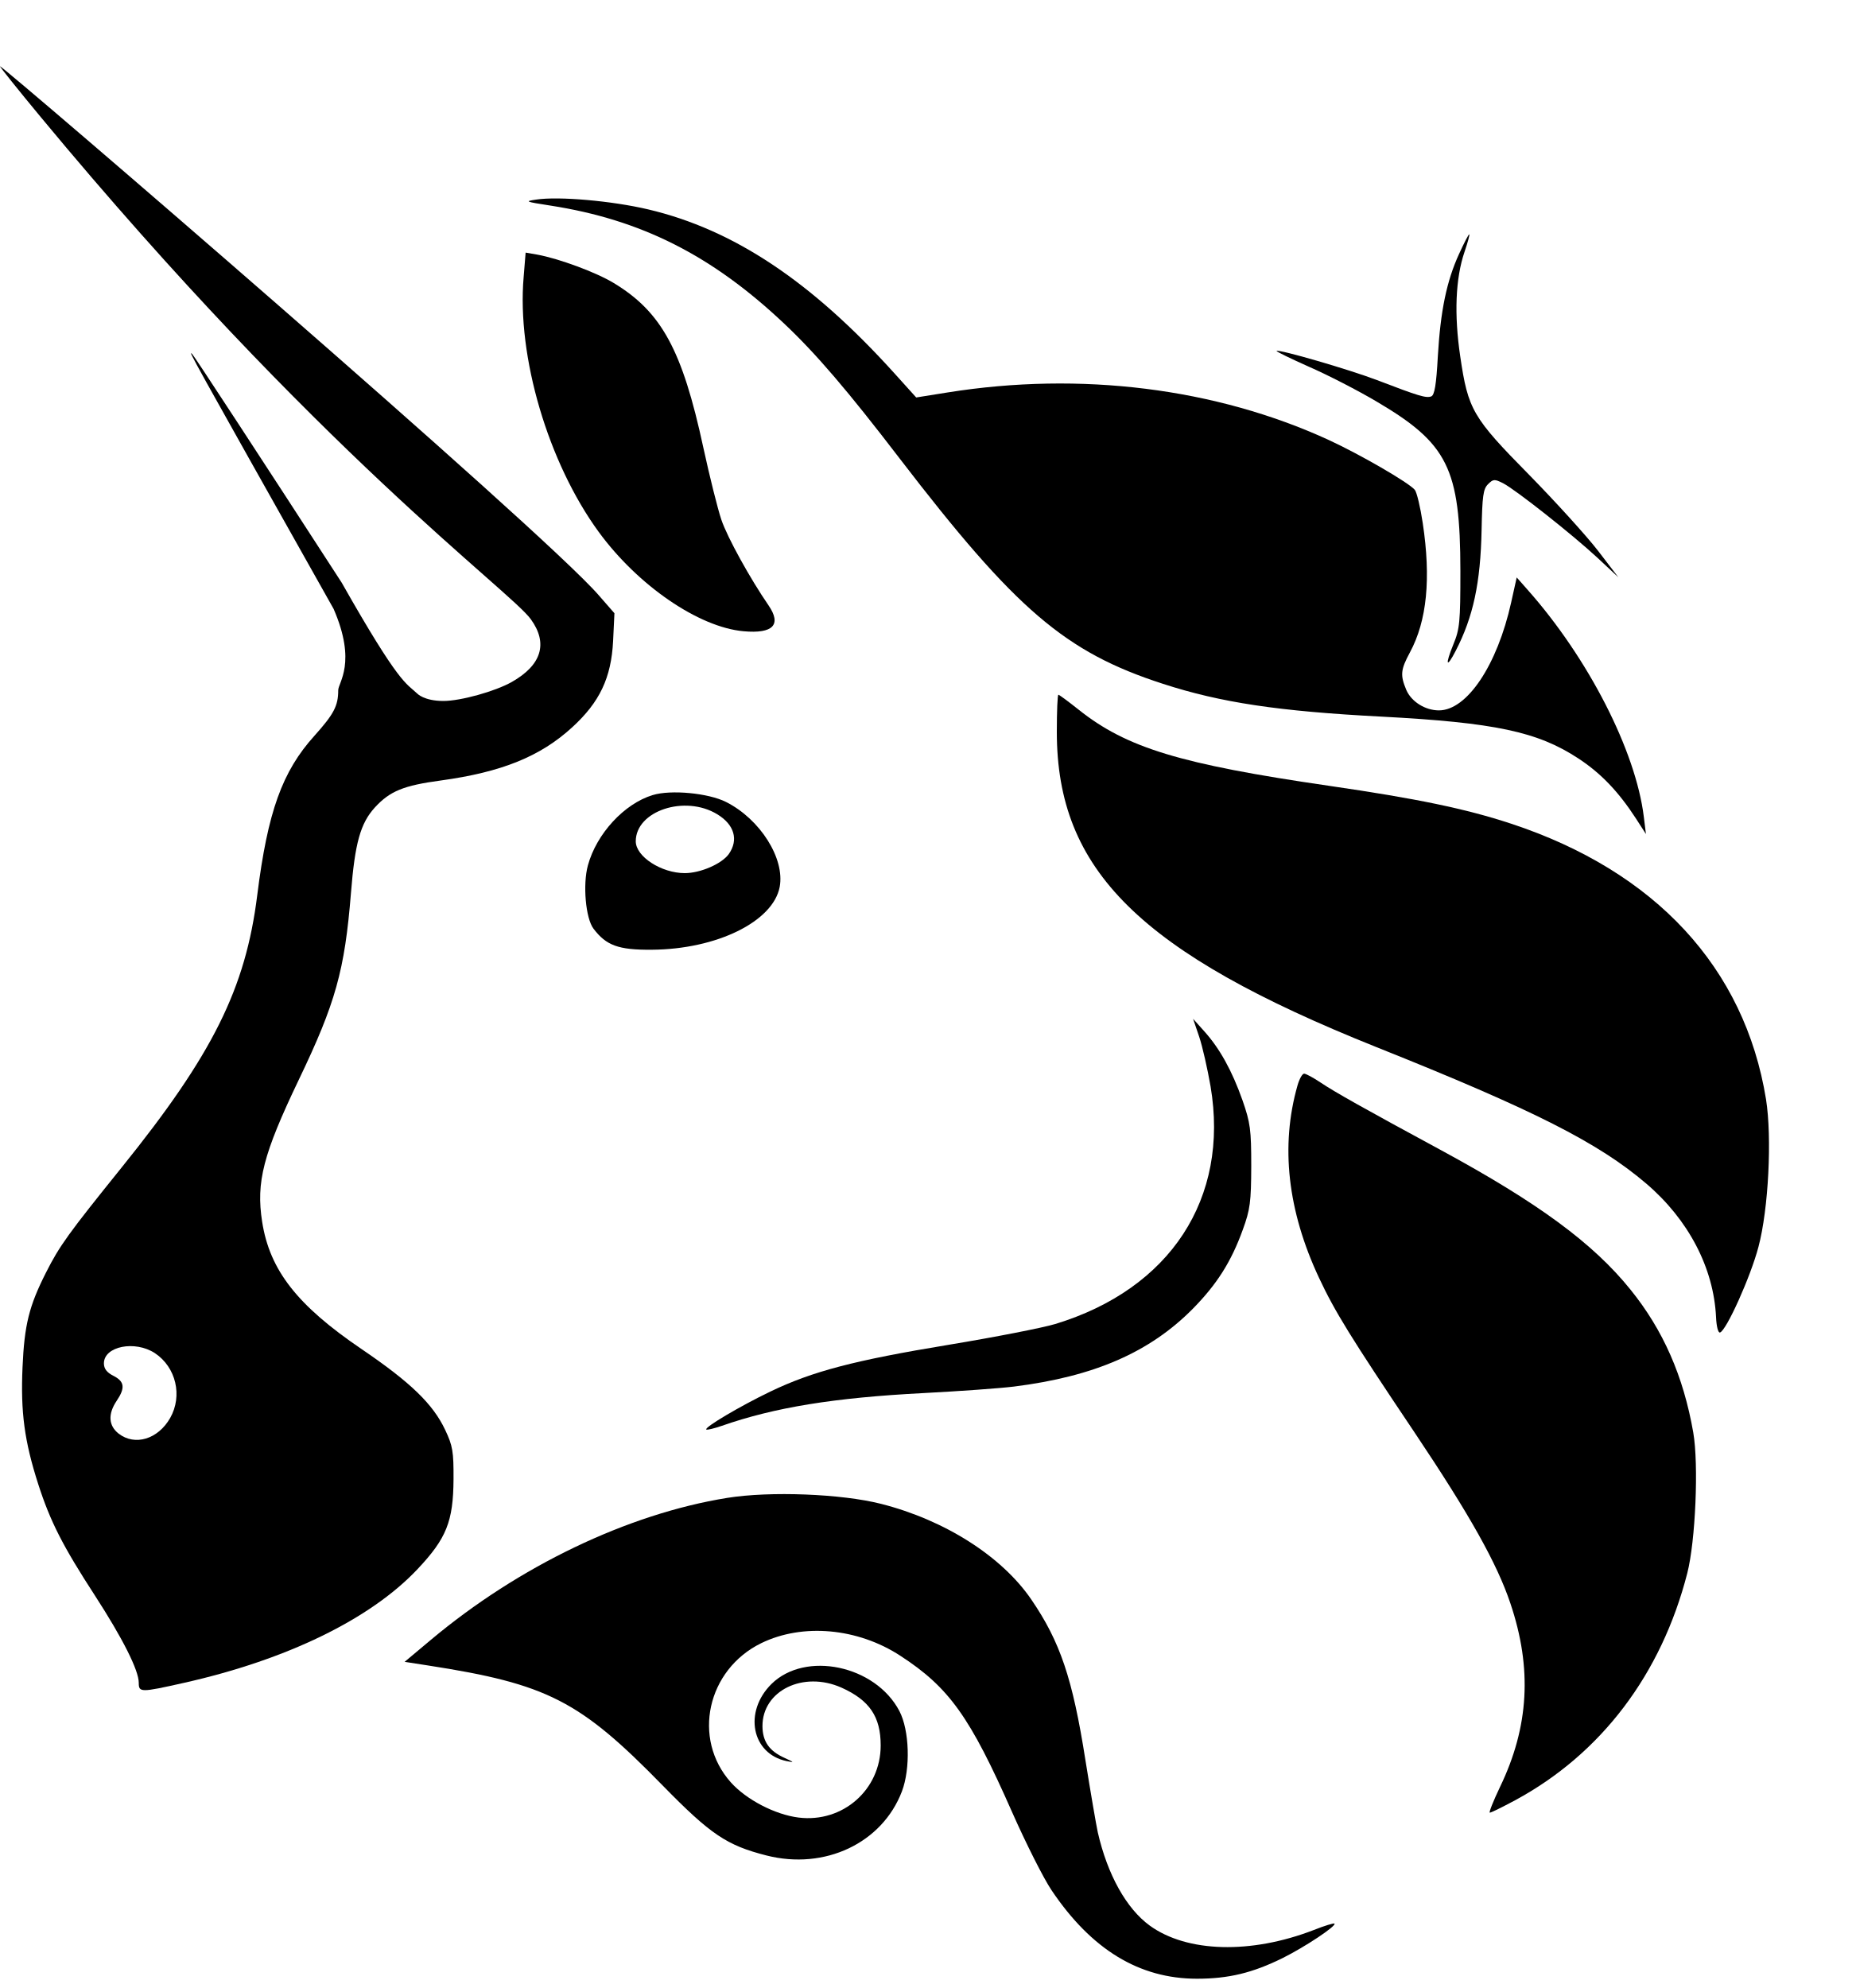
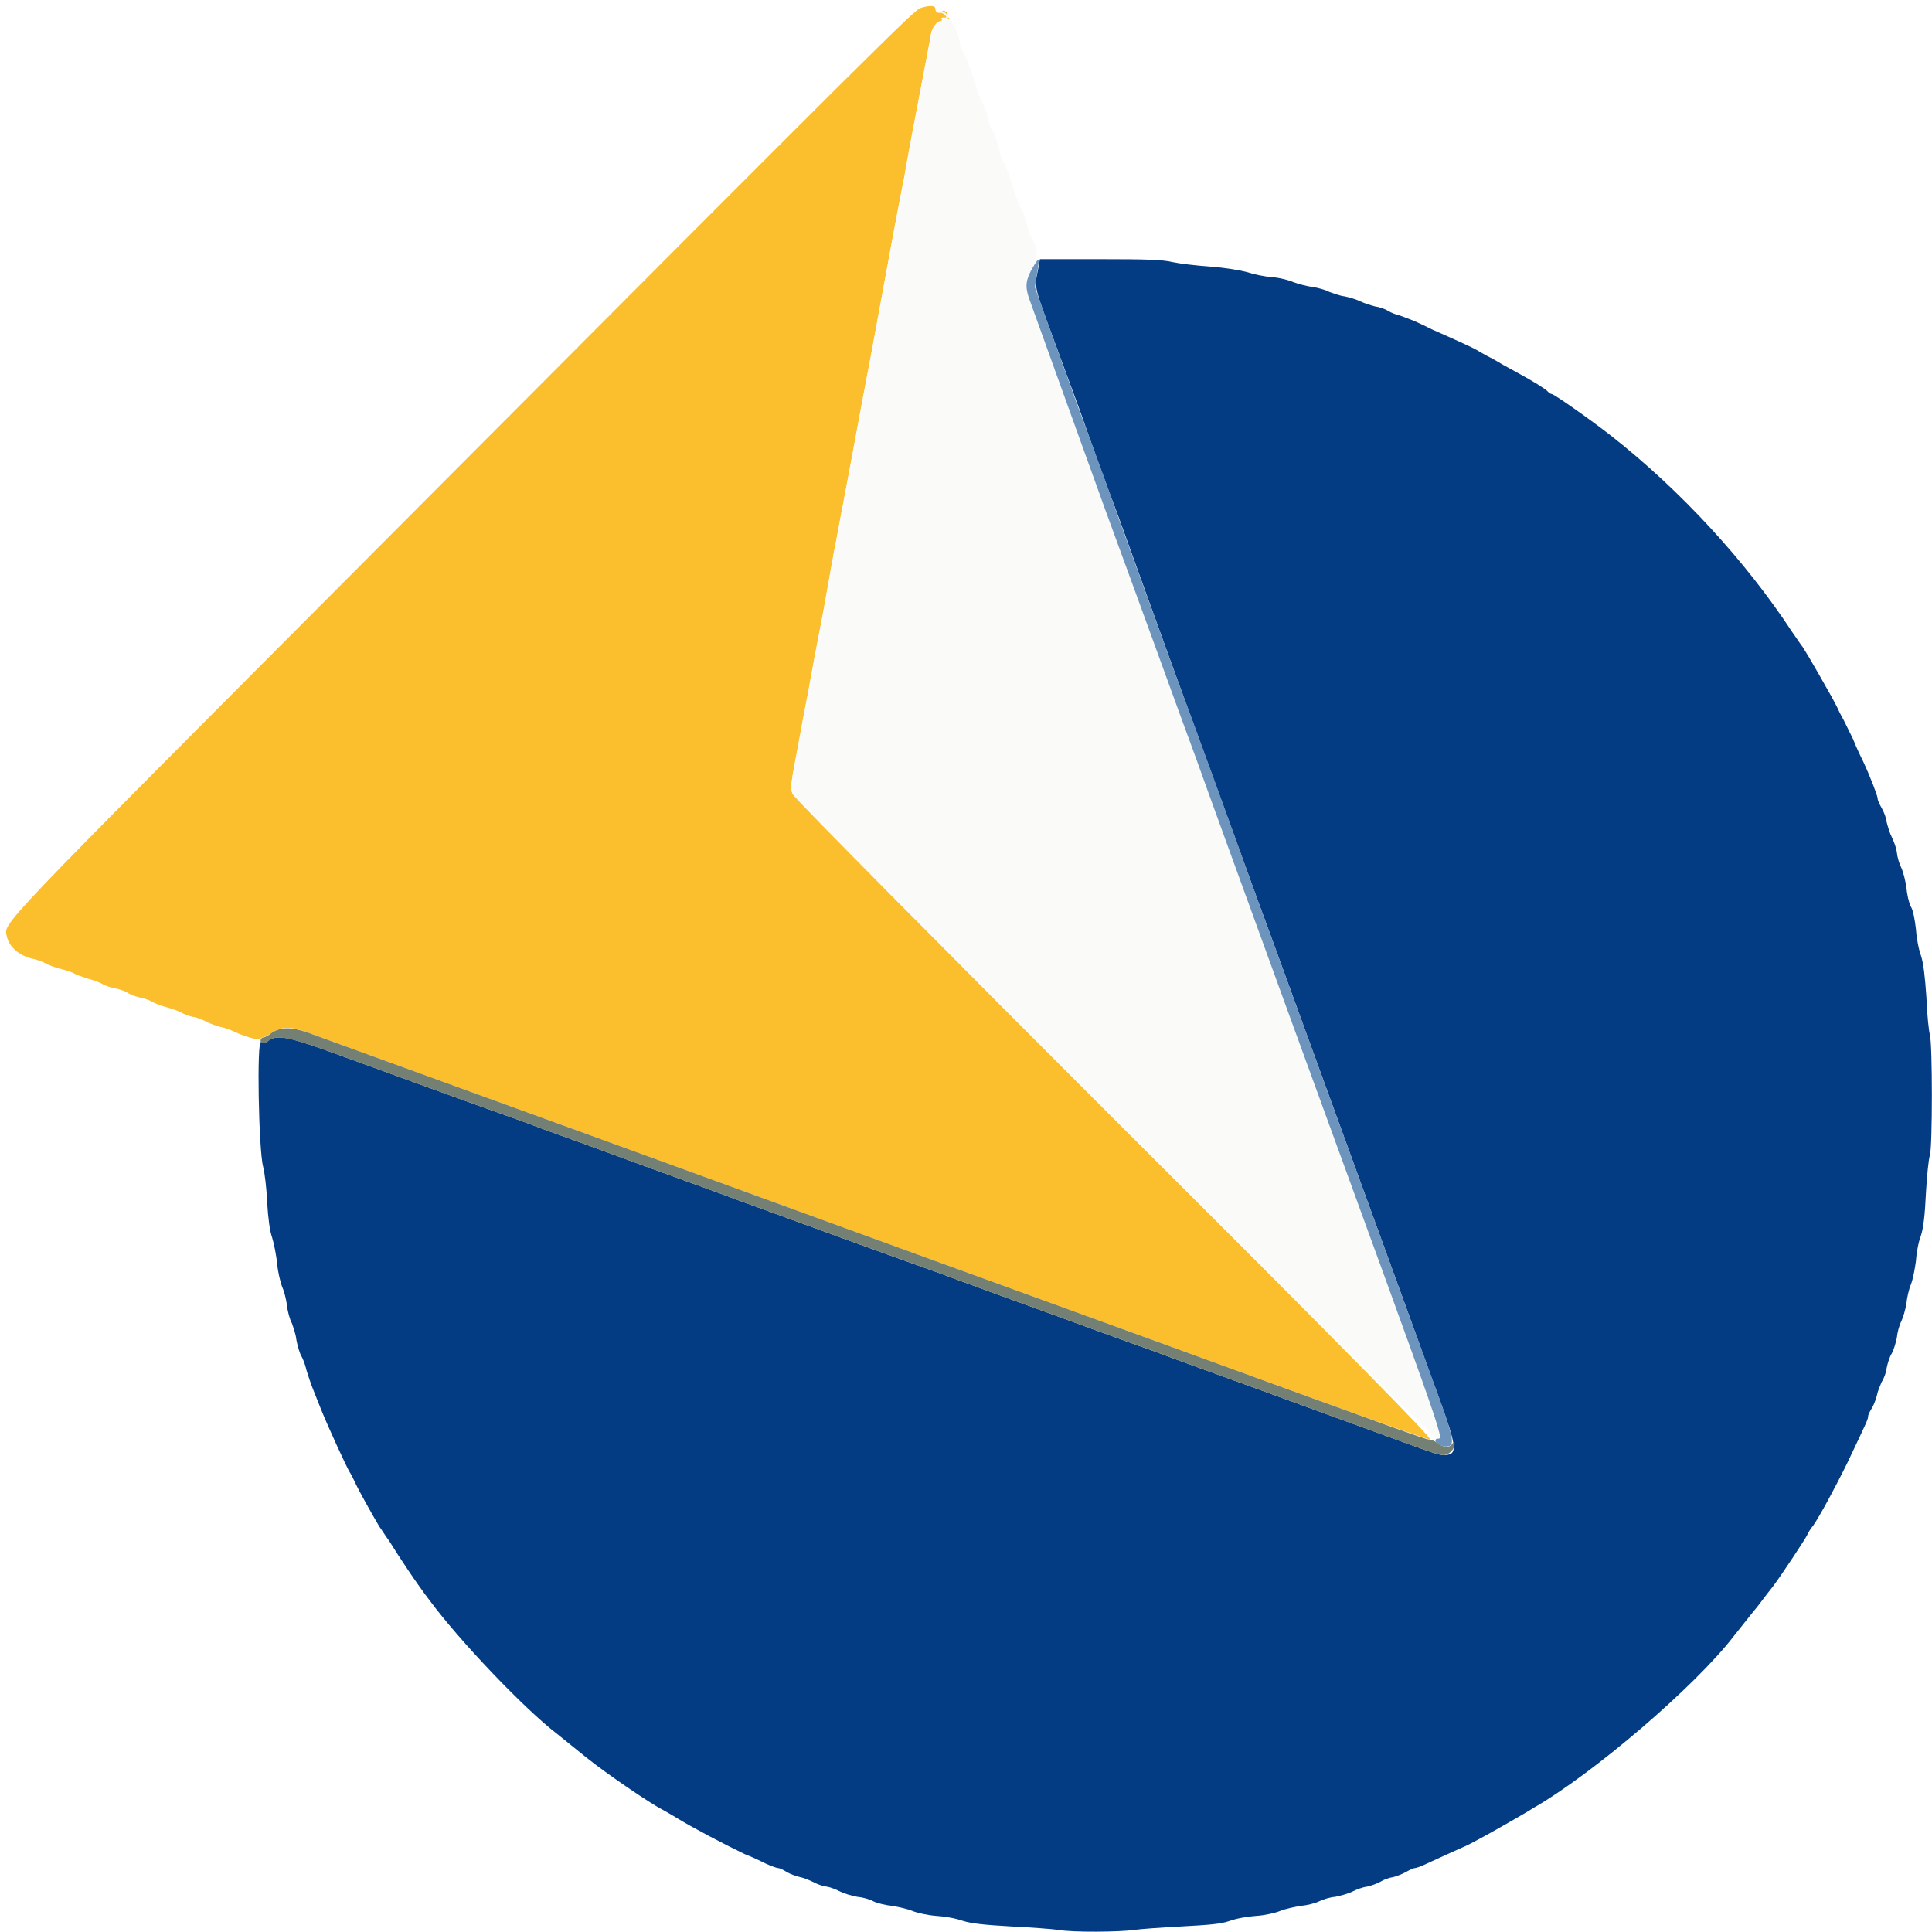
- <svg xmlns="http://www.w3.org/2000/svg" width="14" height="15" viewBox="0 0 14 15" fill="black">
-   <g style="mix-blend-mode:darken">
-     <path d="M4.152 1.551C3.964 1.522 3.956 1.519 4.045 1.506C4.214 1.48 4.615 1.515 4.891 1.58C5.535 1.732 6.121 2.122 6.747 2.815L6.913 2.999L7.151 2.961C8.153 2.801 9.172 2.928 10.024 3.319C10.259 3.427 10.629 3.641 10.675 3.696C10.69 3.714 10.717 3.827 10.735 3.947C10.798 4.365 10.767 4.684 10.638 4.923C10.568 5.053 10.564 5.094 10.611 5.206C10.649 5.294 10.753 5.36 10.857 5.36C11.069 5.36 11.297 5.019 11.402 4.546L11.444 4.357L11.527 4.451C11.983 4.965 12.342 5.665 12.403 6.163L12.419 6.293L12.343 6.175C12.211 5.972 12.078 5.833 11.908 5.722C11.602 5.521 11.279 5.452 10.422 5.407C9.648 5.367 9.21 5.301 8.776 5.16C8.037 4.921 7.665 4.602 6.787 3.458C6.397 2.949 6.157 2.668 5.917 2.442C5.372 1.927 4.837 1.657 4.152 1.551Z" />
-     <path d="M10.849 2.686C10.869 2.346 10.915 2.121 11.009 1.916C11.046 1.835 11.08 1.768 11.086 1.768C11.091 1.768 11.075 1.828 11.05 1.901C10.982 2.101 10.971 2.373 11.018 2.69C11.077 3.092 11.111 3.15 11.539 3.584C11.739 3.788 11.972 4.045 12.057 4.155L12.211 4.356L12.057 4.212C11.869 4.037 11.436 3.695 11.341 3.646C11.277 3.614 11.267 3.614 11.228 3.653C11.191 3.689 11.184 3.743 11.179 3.999C11.171 4.398 11.116 4.654 10.984 4.91C10.913 5.048 10.902 5.019 10.966 4.862C11.014 4.746 11.019 4.694 11.019 4.308C11.018 3.533 10.925 3.346 10.382 3.027C10.245 2.946 10.018 2.829 9.878 2.768C9.739 2.706 9.628 2.652 9.632 2.648C9.647 2.633 10.177 2.787 10.39 2.868C10.708 2.99 10.76 3.005 10.799 2.991C10.824 2.981 10.837 2.906 10.849 2.686Z" />
-     <path d="M4.517 4.013C4.136 3.491 3.899 2.69 3.951 2.091L3.966 1.906L4.053 1.921C4.217 1.951 4.498 2.055 4.63 2.135C4.991 2.353 5.148 2.64 5.307 3.378C5.354 3.594 5.415 3.839 5.443 3.922C5.488 4.055 5.66 4.366 5.799 4.568C5.899 4.714 5.833 4.783 5.611 4.763C5.272 4.733 4.813 4.418 4.517 4.013Z" />
-     <path d="M10.386 7.901C8.602 7.187 7.974 6.567 7.974 5.522C7.974 5.368 7.979 5.242 7.986 5.242C7.992 5.242 8.061 5.293 8.139 5.355C8.501 5.643 8.906 5.766 10.027 5.929C10.688 6.025 11.059 6.102 11.402 6.215C12.49 6.574 13.164 7.302 13.325 8.294C13.371 8.583 13.344 9.123 13.268 9.408C13.209 9.633 13.026 10.039 12.978 10.054C12.964 10.059 12.951 10.008 12.948 9.938C12.93 9.566 12.74 9.203 12.422 8.931C12.06 8.622 11.575 8.376 10.386 7.901Z" />
-     <path d="M9.134 8.197C9.111 8.065 9.073 7.896 9.048 7.822L9.002 7.687L9.087 7.782C9.204 7.912 9.296 8.079 9.375 8.302C9.434 8.472 9.441 8.522 9.441 8.798C9.44 9.069 9.433 9.126 9.377 9.279C9.29 9.52 9.182 9.69 9.001 9.874C8.675 10.204 8.256 10.386 7.651 10.462C7.546 10.475 7.24 10.497 6.971 10.511C6.292 10.546 5.845 10.619 5.444 10.759C5.386 10.779 5.335 10.791 5.329 10.786C5.313 10.77 5.587 10.608 5.812 10.5C6.13 10.347 6.447 10.264 7.157 10.147C7.508 10.089 7.87 10.018 7.962 9.99C8.83 9.726 9.277 9.043 9.134 8.197Z" />
-     <path d="M9.952 9.641C9.715 9.135 9.66 8.646 9.79 8.19C9.804 8.141 9.826 8.101 9.84 8.101C9.853 8.101 9.909 8.131 9.964 8.168C10.073 8.241 10.292 8.364 10.876 8.68C11.604 9.075 12.02 9.38 12.302 9.73C12.549 10.035 12.702 10.384 12.776 10.808C12.818 11.049 12.793 11.628 12.731 11.87C12.535 12.634 12.08 13.234 11.431 13.584C11.336 13.635 11.251 13.677 11.241 13.677C11.232 13.678 11.267 13.59 11.318 13.483C11.537 13.029 11.562 12.588 11.396 12.097C11.295 11.796 11.089 11.429 10.673 10.808C10.189 10.087 10.071 9.895 9.952 9.641Z" />
-     <path d="M3.25 12.374C3.913 11.818 4.736 11.423 5.487 11.302C5.81 11.25 6.349 11.271 6.648 11.347C7.128 11.469 7.558 11.742 7.781 12.068C7.999 12.387 8.093 12.664 8.19 13.282C8.229 13.525 8.271 13.77 8.283 13.825C8.356 14.145 8.499 14.401 8.675 14.529C8.956 14.733 9.439 14.746 9.914 14.562C9.994 14.53 10.064 14.509 10.069 14.514C10.086 14.531 9.847 14.69 9.678 14.774C9.451 14.886 9.271 14.93 9.031 14.93C8.596 14.93 8.235 14.71 7.934 14.262C7.874 14.173 7.741 13.909 7.637 13.674C7.319 12.953 7.162 12.733 6.793 12.493C6.471 12.283 6.056 12.246 5.744 12.398C5.335 12.598 5.22 13.118 5.514 13.448C5.631 13.579 5.848 13.692 6.026 13.714C6.359 13.755 6.645 13.504 6.645 13.17C6.645 12.953 6.561 12.829 6.35 12.734C6.061 12.605 5.752 12.756 5.753 13.025C5.754 13.14 5.804 13.212 5.92 13.264C5.994 13.298 5.996 13.3 5.935 13.288C5.671 13.233 5.609 12.916 5.821 12.706C6.077 12.454 6.605 12.565 6.786 12.91C6.862 13.055 6.871 13.343 6.805 13.517C6.656 13.907 6.223 14.112 5.783 14C5.484 13.924 5.362 13.842 5.001 13.473C4.374 12.831 4.131 12.706 3.227 12.566L3.053 12.539L3.25 12.374Z" />
-     <path fill-rule="evenodd" clip-rule="evenodd" d="M0.308 0.884C2.402 3.41 3.845 4.452 4.005 4.672C4.137 4.854 4.087 5.018 3.861 5.146C3.735 5.217 3.475 5.289 3.346 5.289C3.199 5.289 3.148 5.233 3.148 5.233C3.063 5.153 3.015 5.167 2.578 4.396C1.972 3.46 1.464 2.684 1.45 2.671C1.418 2.641 1.419 2.642 2.517 4.594C2.694 5.001 2.552 5.15 2.552 5.208C2.552 5.326 2.519 5.388 2.373 5.551C2.129 5.821 2.02 6.125 1.941 6.754C1.853 7.459 1.605 7.957 0.917 8.81C0.515 9.309 0.449 9.4 0.347 9.602C0.219 9.855 0.184 9.997 0.17 10.316C0.155 10.655 0.184 10.873 0.288 11.197C0.379 11.48 0.474 11.666 0.717 12.04C0.926 12.363 1.047 12.603 1.047 12.697C1.047 12.771 1.061 12.771 1.386 12.698C2.163 12.524 2.794 12.217 3.149 11.841C3.369 11.608 3.42 11.48 3.422 11.161C3.423 10.953 3.416 10.909 3.359 10.789C3.267 10.594 3.099 10.431 2.728 10.179C2.243 9.85 2.035 9.584 1.978 9.219C1.931 8.919 1.986 8.708 2.254 8.148C2.532 7.569 2.601 7.322 2.648 6.739C2.678 6.362 2.719 6.213 2.828 6.093C2.942 5.969 3.044 5.927 3.326 5.889C3.785 5.826 4.077 5.708 4.317 5.488C4.525 5.298 4.612 5.114 4.626 4.837L4.636 4.627L4.519 4.493C4.098 4.004 0.026 0.5 0 0.5C-0.005 0.5 0.133 0.673 0.308 0.884ZM1.284 10.699C1.379 10.531 1.328 10.316 1.169 10.21C1.018 10.111 0.784 10.158 0.784 10.287C0.784 10.327 0.806 10.356 0.856 10.381C0.94 10.424 0.946 10.472 0.88 10.57C0.813 10.67 0.819 10.757 0.895 10.817C1.018 10.912 1.192 10.86 1.284 10.699Z" />
-     <path fill-rule="evenodd" clip-rule="evenodd" d="M4.925 5.999C4.71 6.064 4.501 6.291 4.436 6.529C4.396 6.674 4.419 6.929 4.478 7.007C4.574 7.134 4.666 7.168 4.917 7.166C5.407 7.163 5.833 6.954 5.883 6.692C5.923 6.478 5.736 6.181 5.478 6.051C5.345 5.984 5.062 5.957 4.925 5.999ZM5.499 6.444C5.574 6.337 5.541 6.222 5.412 6.144C5.168 5.995 4.797 6.118 4.797 6.348C4.797 6.463 4.99 6.588 5.167 6.588C5.285 6.588 5.446 6.518 5.499 6.444Z" />
+ <svg xmlns="http://www.w3.org/2000/svg" width="15px" height="15px" viewBox="0 0 15 15" version="1.1">
+   <g id="surface1">
+     <path style=" stroke:none;fill-rule:evenodd;fill:rgb(98.431%,74.902%,17.647%);fill-opacity:1;" d="M 7.148 0.062 C 7.098 0.078 6.922 0.25 2.941 4.246 C -0.113 7.312 0.031 7.156 0.055 7.277 C 0.07 7.348 0.148 7.418 0.242 7.441 C 0.285 7.449 0.336 7.469 0.355 7.48 C 0.375 7.492 0.426 7.512 0.473 7.523 C 0.52 7.535 0.566 7.551 0.578 7.559 C 0.586 7.566 0.633 7.582 0.68 7.598 C 0.727 7.609 0.777 7.629 0.797 7.641 C 0.816 7.652 0.859 7.668 0.891 7.672 C 0.926 7.68 0.973 7.695 0.996 7.711 C 1.023 7.727 1.066 7.742 1.094 7.746 C 1.125 7.754 1.164 7.766 1.18 7.777 C 1.199 7.789 1.25 7.809 1.293 7.82 C 1.336 7.832 1.395 7.852 1.418 7.867 C 1.441 7.879 1.484 7.895 1.516 7.898 C 1.543 7.906 1.586 7.922 1.613 7.938 C 1.637 7.949 1.68 7.965 1.711 7.973 C 1.738 7.977 1.789 7.996 1.824 8.012 C 1.906 8.051 2.023 8.082 2.023 8.066 C 2.023 8.062 2.031 8.055 2.039 8.055 C 2.047 8.055 2.082 8.039 2.113 8.016 C 2.191 7.969 2.258 7.969 2.387 8.016 C 2.438 8.035 3.535 8.434 4.824 8.902 C 7.293 9.801 7.836 10 8.43 10.215 C 8.633 10.289 9 10.422 9.246 10.512 C 9.496 10.602 10.008 10.789 10.383 10.926 C 10.762 11.062 11.086 11.176 11.102 11.176 C 11.129 11.176 10.527 10.562 8.652 8.688 C 7.285 7.32 6.16 6.184 6.152 6.16 C 6.137 6.117 6.137 6.094 6.195 5.797 C 6.211 5.715 6.242 5.535 6.27 5.398 C 6.293 5.266 6.348 4.973 6.391 4.754 C 6.43 4.535 6.469 4.32 6.477 4.273 C 6.488 4.23 6.516 4.062 6.547 3.906 C 6.625 3.496 6.66 3.293 6.766 2.738 C 6.816 2.465 6.883 2.105 6.914 1.934 C 6.945 1.766 6.992 1.516 7.02 1.379 C 7.043 1.242 7.098 0.949 7.141 0.727 C 7.184 0.504 7.223 0.301 7.227 0.27 C 7.234 0.219 7.273 0.164 7.305 0.164 C 7.312 0.164 7.316 0.156 7.312 0.148 C 7.305 0.137 7.312 0.133 7.344 0.141 C 7.375 0.148 7.383 0.148 7.363 0.137 C 7.352 0.129 7.348 0.121 7.355 0.121 C 7.363 0.121 7.359 0.109 7.352 0.098 C 7.336 0.082 7.324 0.078 7.312 0.09 C 7.289 0.109 7.262 0.098 7.262 0.066 C 7.262 0.043 7.219 0.039 7.148 0.062 " />
+     <path style=" stroke:none;fill-rule:evenodd;fill:rgb(98.039%,98.039%,97.647%);fill-opacity:1;" d="M 7.266 0.078 C 7.266 0.09 7.281 0.098 7.293 0.098 C 7.309 0.098 7.328 0.105 7.336 0.117 C 7.352 0.133 7.352 0.137 7.328 0.137 C 7.316 0.137 7.309 0.141 7.312 0.148 C 7.316 0.16 7.312 0.164 7.305 0.164 C 7.273 0.164 7.234 0.219 7.227 0.27 C 7.223 0.301 7.184 0.504 7.141 0.727 C 7.098 0.949 7.043 1.242 7.02 1.379 C 6.992 1.516 6.945 1.766 6.914 1.934 C 6.883 2.105 6.816 2.465 6.766 2.738 C 6.66 3.293 6.625 3.496 6.547 3.906 C 6.516 4.062 6.488 4.23 6.477 4.273 C 6.469 4.32 6.43 4.535 6.391 4.754 C 6.348 4.973 6.293 5.266 6.27 5.398 C 6.242 5.535 6.211 5.715 6.195 5.797 C 6.137 6.113 6.133 6.117 6.156 6.168 C 6.184 6.234 11.137 11.184 11.16 11.168 C 11.203 11.141 11.309 11.449 9.996 7.844 C 9.676 6.965 9.352 6.074 9.277 5.863 C 9.199 5.656 8.91 4.859 8.633 4.094 C 7.871 2.004 7.941 2.227 8.012 2.09 C 8.062 1.996 8.062 1.938 8.012 1.852 C 7.996 1.828 7.98 1.781 7.973 1.75 C 7.969 1.715 7.949 1.664 7.938 1.637 C 7.91 1.586 7.883 1.516 7.836 1.363 C 7.824 1.328 7.801 1.273 7.785 1.246 C 7.77 1.215 7.754 1.164 7.75 1.133 C 7.742 1.098 7.727 1.051 7.711 1.027 C 7.695 1.004 7.68 0.957 7.672 0.922 C 7.668 0.891 7.648 0.84 7.633 0.812 C 7.617 0.781 7.594 0.723 7.582 0.684 C 7.57 0.641 7.547 0.578 7.535 0.539 C 7.523 0.504 7.5 0.449 7.484 0.418 C 7.469 0.387 7.453 0.352 7.453 0.344 C 7.453 0.293 7.418 0.203 7.387 0.172 C 7.367 0.152 7.355 0.137 7.359 0.137 C 7.367 0.137 7.359 0.121 7.344 0.105 C 7.328 0.09 7.309 0.082 7.293 0.086 C 7.277 0.094 7.273 0.09 7.281 0.078 C 7.285 0.066 7.285 0.059 7.273 0.059 C 7.266 0.059 7.262 0.07 7.266 0.078 " />
+     <path style=" stroke:none;fill-rule:evenodd;fill:rgb(1.569%,23.529%,51.765%);fill-opacity:1;" d="M 8.059 2.094 C 8.031 2.223 8.031 2.227 8.145 2.539 C 8.203 2.695 8.312 2.992 8.387 3.195 C 8.457 3.398 8.59 3.766 8.684 4.012 C 8.773 4.262 8.906 4.625 8.977 4.824 C 9.047 5.02 9.133 5.254 9.164 5.34 C 9.223 5.5 9.594 6.516 9.773 7.012 C 9.828 7.16 9.895 7.344 9.922 7.418 C 10.297 8.449 10.805 9.844 10.922 10.164 C 11.004 10.387 11.113 10.695 11.172 10.852 C 11.316 11.25 11.32 11.297 11.207 11.297 C 11.164 11.297 11.125 11.281 10.484 11.047 C 10.293 10.977 9.969 10.859 9.766 10.785 C 9.562 10.711 9.191 10.578 8.941 10.484 C 8.688 10.395 8.316 10.258 8.113 10.184 C 7.914 10.113 7.543 9.977 7.289 9.883 C 7.039 9.793 6.711 9.676 6.562 9.621 C 6.414 9.566 6.23 9.5 6.156 9.473 C 6.082 9.445 5.898 9.379 5.746 9.324 C 5.594 9.266 5.406 9.199 5.332 9.172 C 5.211 9.129 4.914 9.02 4.508 8.871 C 4.434 8.844 4.23 8.773 4.059 8.707 C 3.883 8.645 3.578 8.535 3.375 8.461 C 3.172 8.387 2.84 8.266 2.633 8.191 C 2.238 8.047 2.156 8.031 2.086 8.078 C 2.062 8.098 2.043 8.102 2.027 8.09 C 1.992 8.066 2.008 8.93 2.043 9.059 C 2.055 9.105 2.07 9.227 2.074 9.332 C 2.082 9.461 2.094 9.555 2.113 9.609 C 2.129 9.66 2.145 9.75 2.152 9.809 C 2.156 9.871 2.176 9.949 2.188 9.984 C 2.203 10.016 2.223 10.086 2.227 10.133 C 2.234 10.184 2.25 10.246 2.266 10.273 C 2.277 10.305 2.297 10.359 2.301 10.402 C 2.309 10.445 2.324 10.496 2.336 10.523 C 2.352 10.547 2.371 10.598 2.379 10.637 C 2.391 10.672 2.41 10.738 2.43 10.785 C 2.449 10.832 2.477 10.902 2.492 10.941 C 2.547 11.078 2.691 11.391 2.715 11.43 C 2.723 11.441 2.742 11.477 2.754 11.504 C 2.781 11.566 2.898 11.773 2.945 11.852 C 2.965 11.879 2.996 11.93 3.02 11.961 C 3.105 12.098 3.234 12.293 3.336 12.426 C 3.57 12.742 4.074 13.27 4.324 13.461 C 4.383 13.508 4.484 13.59 4.547 13.641 C 4.707 13.77 5.051 14.004 5.145 14.051 C 5.164 14.062 5.215 14.09 5.258 14.117 C 5.387 14.195 5.609 14.312 5.781 14.395 C 5.832 14.414 5.906 14.449 5.945 14.469 C 5.988 14.488 6.031 14.504 6.043 14.504 C 6.055 14.504 6.086 14.52 6.109 14.535 C 6.137 14.551 6.18 14.566 6.211 14.574 C 6.238 14.578 6.285 14.598 6.316 14.613 C 6.344 14.629 6.391 14.645 6.418 14.648 C 6.449 14.652 6.496 14.672 6.527 14.688 C 6.559 14.703 6.613 14.719 6.656 14.727 C 6.695 14.73 6.754 14.746 6.781 14.762 C 6.812 14.777 6.879 14.793 6.926 14.797 C 6.973 14.805 7.043 14.82 7.082 14.836 C 7.121 14.852 7.207 14.871 7.27 14.875 C 7.336 14.879 7.426 14.895 7.477 14.914 C 7.543 14.934 7.637 14.945 7.852 14.957 C 8.008 14.965 8.176 14.977 8.219 14.984 C 8.328 15.004 8.699 15 8.805 14.984 C 8.852 14.977 9.016 14.965 9.172 14.957 C 9.391 14.945 9.48 14.938 9.547 14.914 C 9.598 14.895 9.691 14.879 9.754 14.875 C 9.82 14.871 9.902 14.852 9.941 14.836 C 9.98 14.82 10.051 14.805 10.102 14.797 C 10.148 14.793 10.211 14.777 10.242 14.762 C 10.273 14.746 10.328 14.73 10.367 14.727 C 10.406 14.719 10.465 14.703 10.496 14.688 C 10.527 14.672 10.578 14.652 10.613 14.648 C 10.645 14.641 10.691 14.625 10.719 14.609 C 10.742 14.594 10.785 14.578 10.816 14.574 C 10.844 14.566 10.887 14.551 10.914 14.535 C 10.941 14.52 10.973 14.504 10.984 14.504 C 10.996 14.504 11.039 14.488 11.078 14.469 C 11.18 14.422 11.309 14.363 11.371 14.336 C 11.434 14.309 11.629 14.199 11.75 14.129 C 11.797 14.102 11.867 14.062 11.902 14.039 C 12.367 13.773 13.16 13.094 13.461 12.703 C 13.508 12.645 13.59 12.539 13.645 12.473 C 13.695 12.406 13.75 12.336 13.766 12.316 C 13.828 12.234 14.027 11.934 14.035 11.91 C 14.039 11.898 14.059 11.867 14.078 11.844 C 14.125 11.777 14.246 11.555 14.344 11.355 C 14.492 11.043 14.504 11.02 14.504 10.996 C 14.504 10.984 14.52 10.953 14.535 10.93 C 14.551 10.902 14.566 10.859 14.574 10.828 C 14.578 10.801 14.598 10.758 14.609 10.73 C 14.625 10.707 14.645 10.656 14.648 10.621 C 14.656 10.582 14.672 10.531 14.688 10.508 C 14.703 10.48 14.719 10.426 14.727 10.387 C 14.73 10.348 14.746 10.289 14.762 10.258 C 14.777 10.227 14.793 10.168 14.801 10.125 C 14.805 10.078 14.82 10.012 14.836 9.973 C 14.852 9.934 14.867 9.852 14.875 9.793 C 14.879 9.73 14.895 9.641 14.914 9.594 C 14.934 9.531 14.945 9.434 14.953 9.262 C 14.961 9.129 14.973 9 14.984 8.969 C 15.004 8.898 15.004 8.109 14.984 8.039 C 14.977 8.012 14.961 7.879 14.957 7.746 C 14.945 7.574 14.934 7.48 14.914 7.418 C 14.895 7.367 14.879 7.273 14.875 7.211 C 14.867 7.145 14.855 7.07 14.836 7.039 C 14.82 7.008 14.805 6.941 14.801 6.887 C 14.793 6.836 14.777 6.77 14.762 6.738 C 14.746 6.707 14.73 6.652 14.727 6.617 C 14.723 6.582 14.703 6.531 14.688 6.5 C 14.672 6.469 14.656 6.414 14.648 6.383 C 14.645 6.348 14.625 6.301 14.609 6.273 C 14.594 6.246 14.578 6.215 14.578 6.199 C 14.578 6.18 14.52 6.027 14.461 5.902 C 14.445 5.871 14.41 5.797 14.387 5.738 C 14.359 5.68 14.328 5.617 14.316 5.594 C 14.305 5.574 14.281 5.531 14.266 5.496 C 14.25 5.465 14.23 5.426 14.223 5.414 C 14.215 5.402 14.168 5.316 14.117 5.227 C 14.066 5.137 14.012 5.047 13.996 5.023 C 13.98 5.004 13.945 4.949 13.914 4.906 C 13.555 4.359 13.051 3.809 12.508 3.383 C 12.359 3.266 12.066 3.059 12.047 3.059 C 12.039 3.059 12.027 3.051 12.016 3.039 C 12 3.02 11.891 2.953 11.789 2.898 C 11.77 2.887 11.719 2.859 11.676 2.836 C 11.637 2.812 11.574 2.777 11.543 2.762 C 11.508 2.742 11.473 2.723 11.461 2.715 C 11.441 2.703 11.332 2.652 11.121 2.559 C 11.082 2.539 11.016 2.508 10.98 2.492 C 10.941 2.477 10.891 2.457 10.867 2.449 C 10.844 2.445 10.805 2.43 10.777 2.414 C 10.754 2.398 10.707 2.383 10.676 2.379 C 10.645 2.371 10.594 2.355 10.562 2.34 C 10.531 2.324 10.477 2.309 10.441 2.301 C 10.402 2.297 10.352 2.277 10.32 2.266 C 10.293 2.25 10.23 2.234 10.188 2.227 C 10.145 2.223 10.078 2.203 10.043 2.191 C 10.012 2.176 9.934 2.156 9.879 2.152 C 9.82 2.148 9.73 2.129 9.684 2.113 C 9.629 2.098 9.512 2.078 9.398 2.07 C 9.289 2.062 9.16 2.047 9.105 2.035 C 9.027 2.016 8.906 2.012 8.539 2.012 L 8.074 2.012 L 8.059 2.094 " />
+     <path style=" stroke:none;fill-rule:evenodd;fill:rgb(45.49%,50.196%,45.49%);fill-opacity:1;" d="M 2.113 8.016 C 2.086 8.039 2.055 8.055 2.043 8.055 C 2.035 8.055 2.023 8.066 2.023 8.078 C 2.023 8.105 2.055 8.105 2.09 8.078 C 2.152 8.031 2.246 8.051 2.633 8.191 C 2.84 8.266 3.172 8.387 3.375 8.461 C 3.578 8.535 3.883 8.645 4.059 8.707 C 4.23 8.773 4.434 8.844 4.508 8.871 C 4.914 9.02 5.211 9.129 5.332 9.172 C 5.406 9.199 5.594 9.266 5.746 9.324 C 5.898 9.379 6.082 9.445 6.156 9.473 C 6.23 9.5 6.414 9.566 6.562 9.621 C 6.711 9.676 7.039 9.793 7.289 9.883 C 7.543 9.977 7.914 10.113 8.113 10.184 C 8.316 10.258 8.688 10.395 8.941 10.484 C 9.191 10.578 9.562 10.711 9.766 10.785 C 9.969 10.859 10.293 10.977 10.484 11.047 C 11.125 11.281 11.164 11.297 11.207 11.297 C 11.25 11.297 11.297 11.25 11.293 11.207 C 11.293 11.188 11.293 11.188 11.277 11.207 C 11.258 11.242 11.207 11.242 11.16 11.203 C 11.141 11.188 11.109 11.176 11.094 11.176 C 11.07 11.176 10.82 11.086 9.246 10.512 C 9 10.422 8.633 10.289 8.43 10.215 C 7.836 10 7.293 9.801 4.824 8.902 C 3.535 8.434 2.438 8.035 2.387 8.016 C 2.262 7.973 2.184 7.973 2.113 8.016 " />
+     <path style=" stroke:none;fill-rule:evenodd;fill:rgb(42.353%,58.039%,73.725%);fill-opacity:1;" d="M 8.02 2.074 C 7.965 2.168 7.957 2.219 7.988 2.312 C 8.004 2.355 8.266 3.086 8.574 3.938 C 8.887 4.789 9.199 5.656 9.277 5.863 C 9.352 6.074 9.676 6.965 9.996 7.844 C 11.324 11.484 11.203 11.141 11.152 11.172 C 11.121 11.191 11.191 11.238 11.238 11.23 C 11.297 11.223 11.285 11.164 11.176 10.859 C 11.117 10.699 11.004 10.387 10.922 10.164 C 10.805 9.844 10.297 8.449 9.922 7.418 C 9.895 7.344 9.828 7.16 9.773 7.012 C 9.598 6.523 9.227 5.5 9.164 5.34 C 9.105 5.18 8.926 4.684 8.684 4.02 C 8.613 3.816 8.477 3.445 8.383 3.195 C 8.293 2.945 8.176 2.625 8.125 2.484 L 8.035 2.23 L 8.051 2.125 C 8.074 1.996 8.07 1.988 8.02 2.074 " />
  </g>
</svg>
